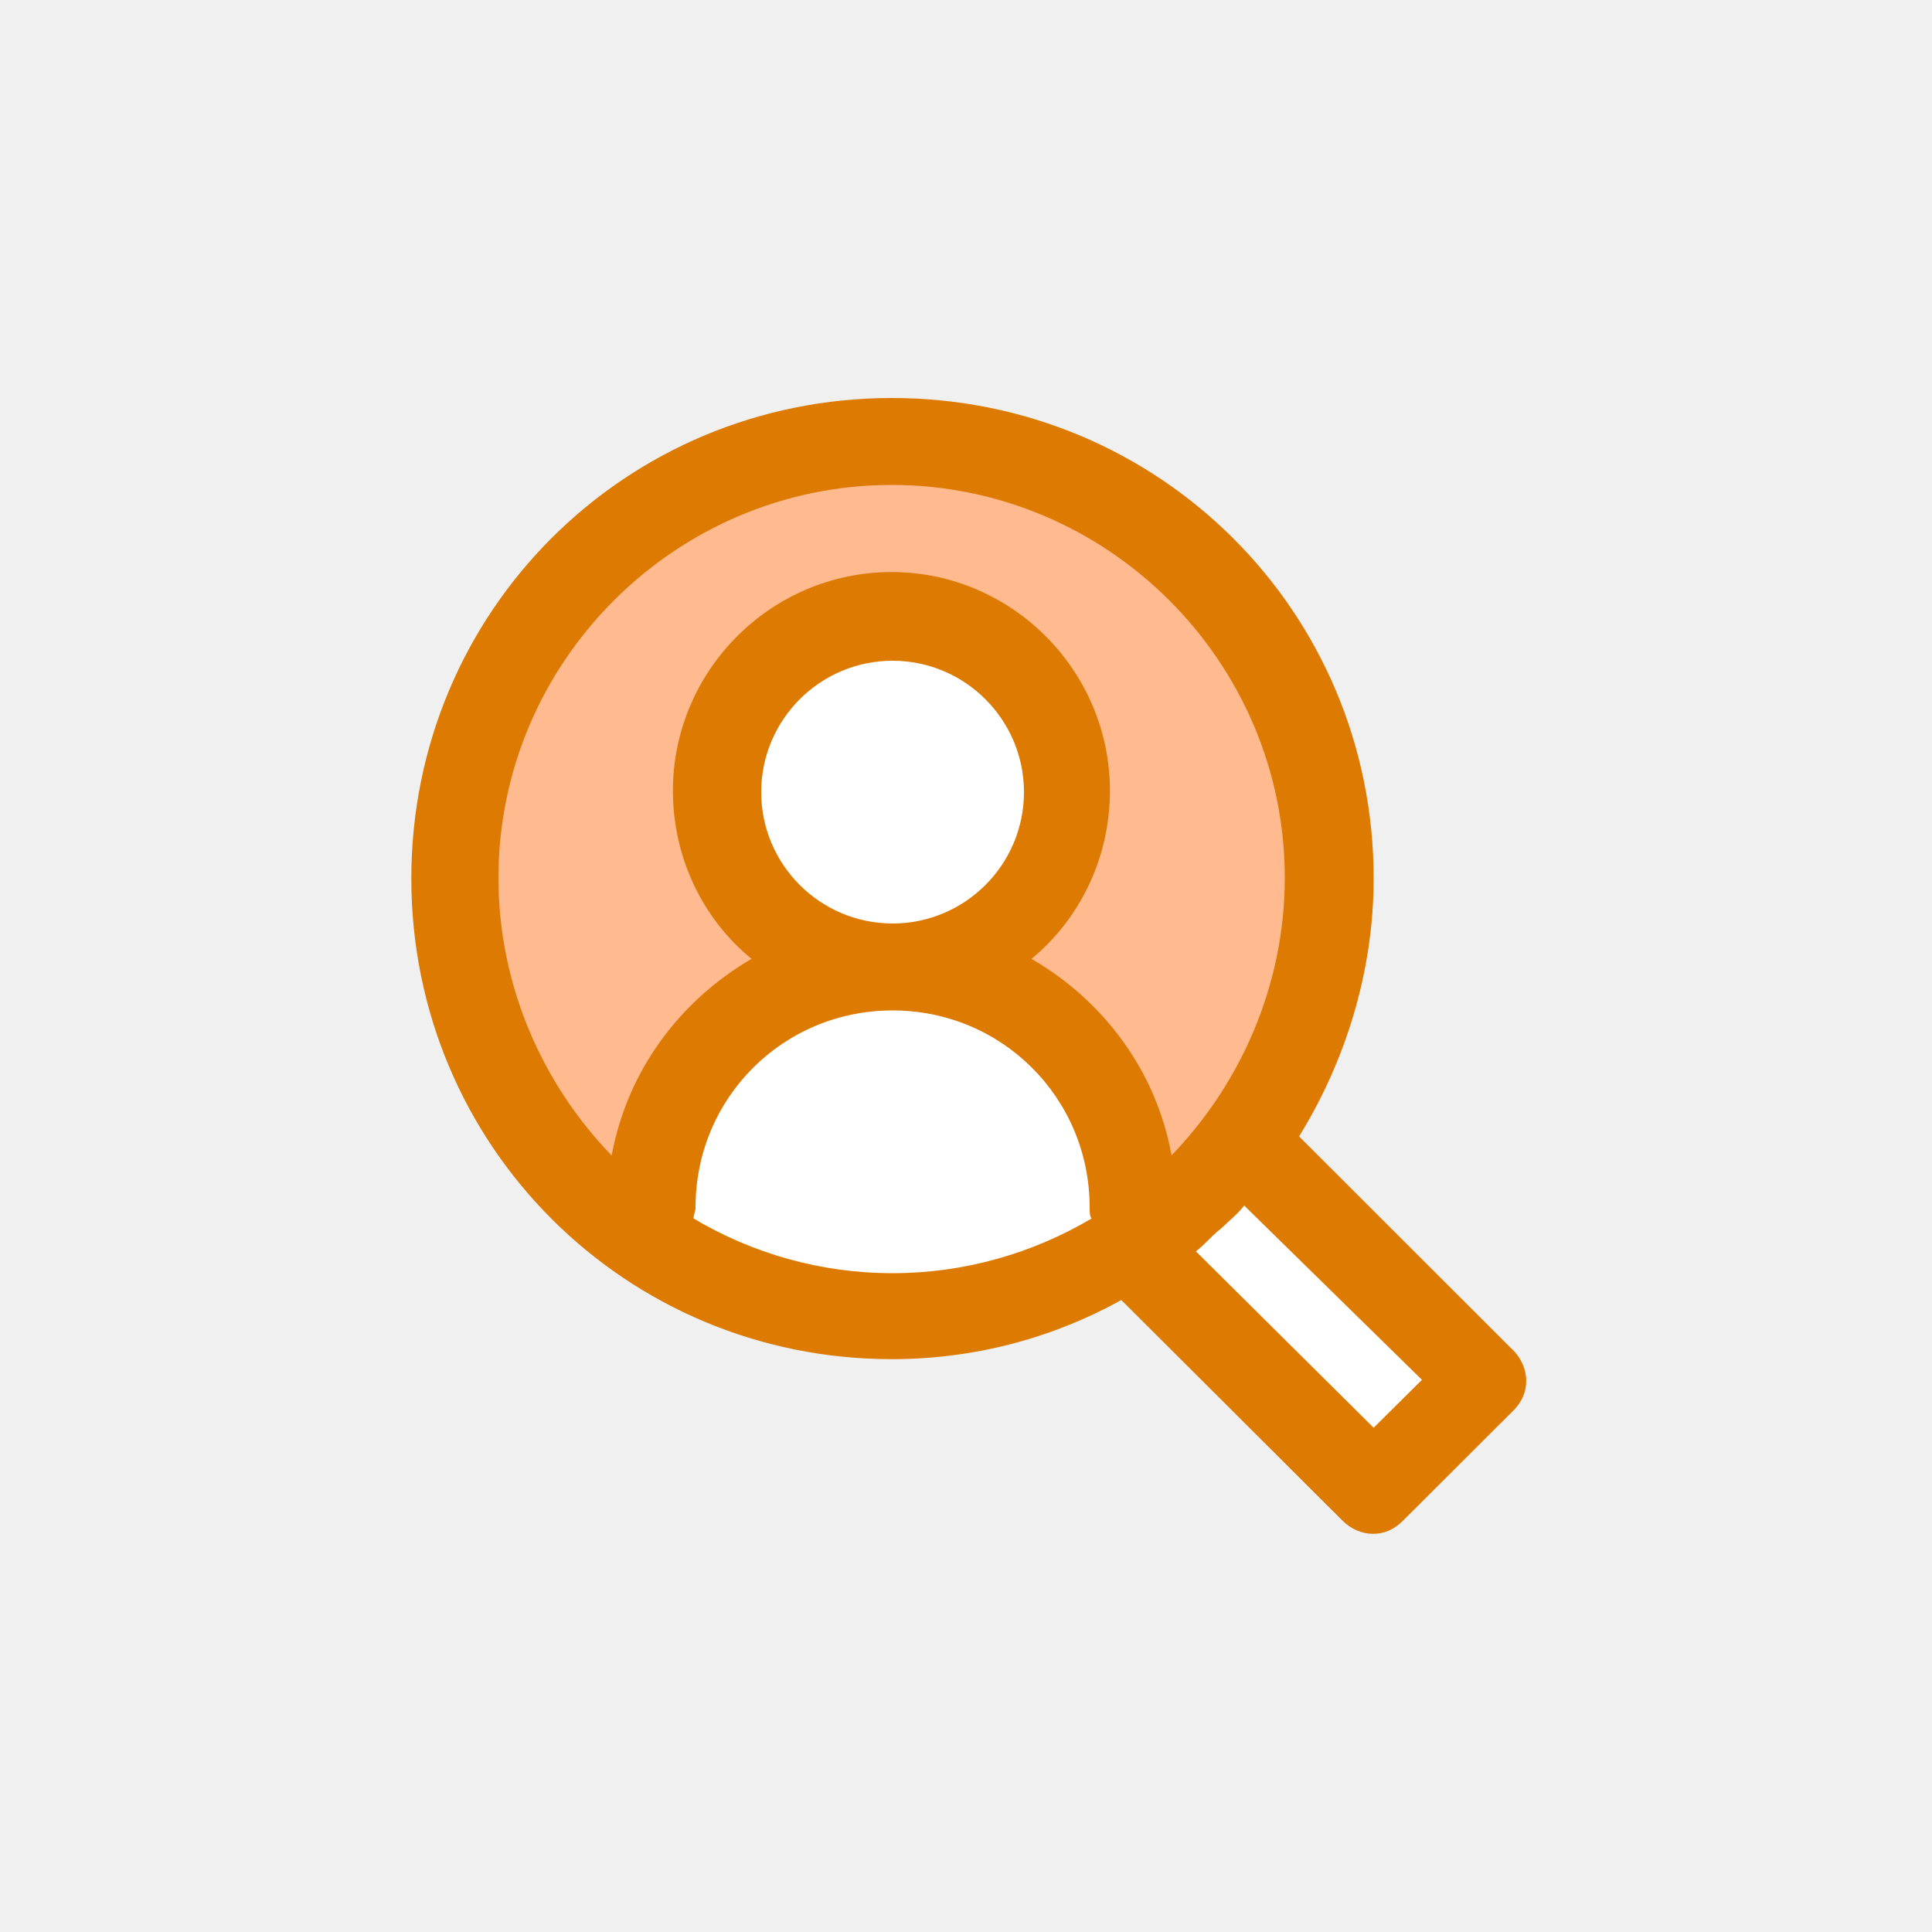
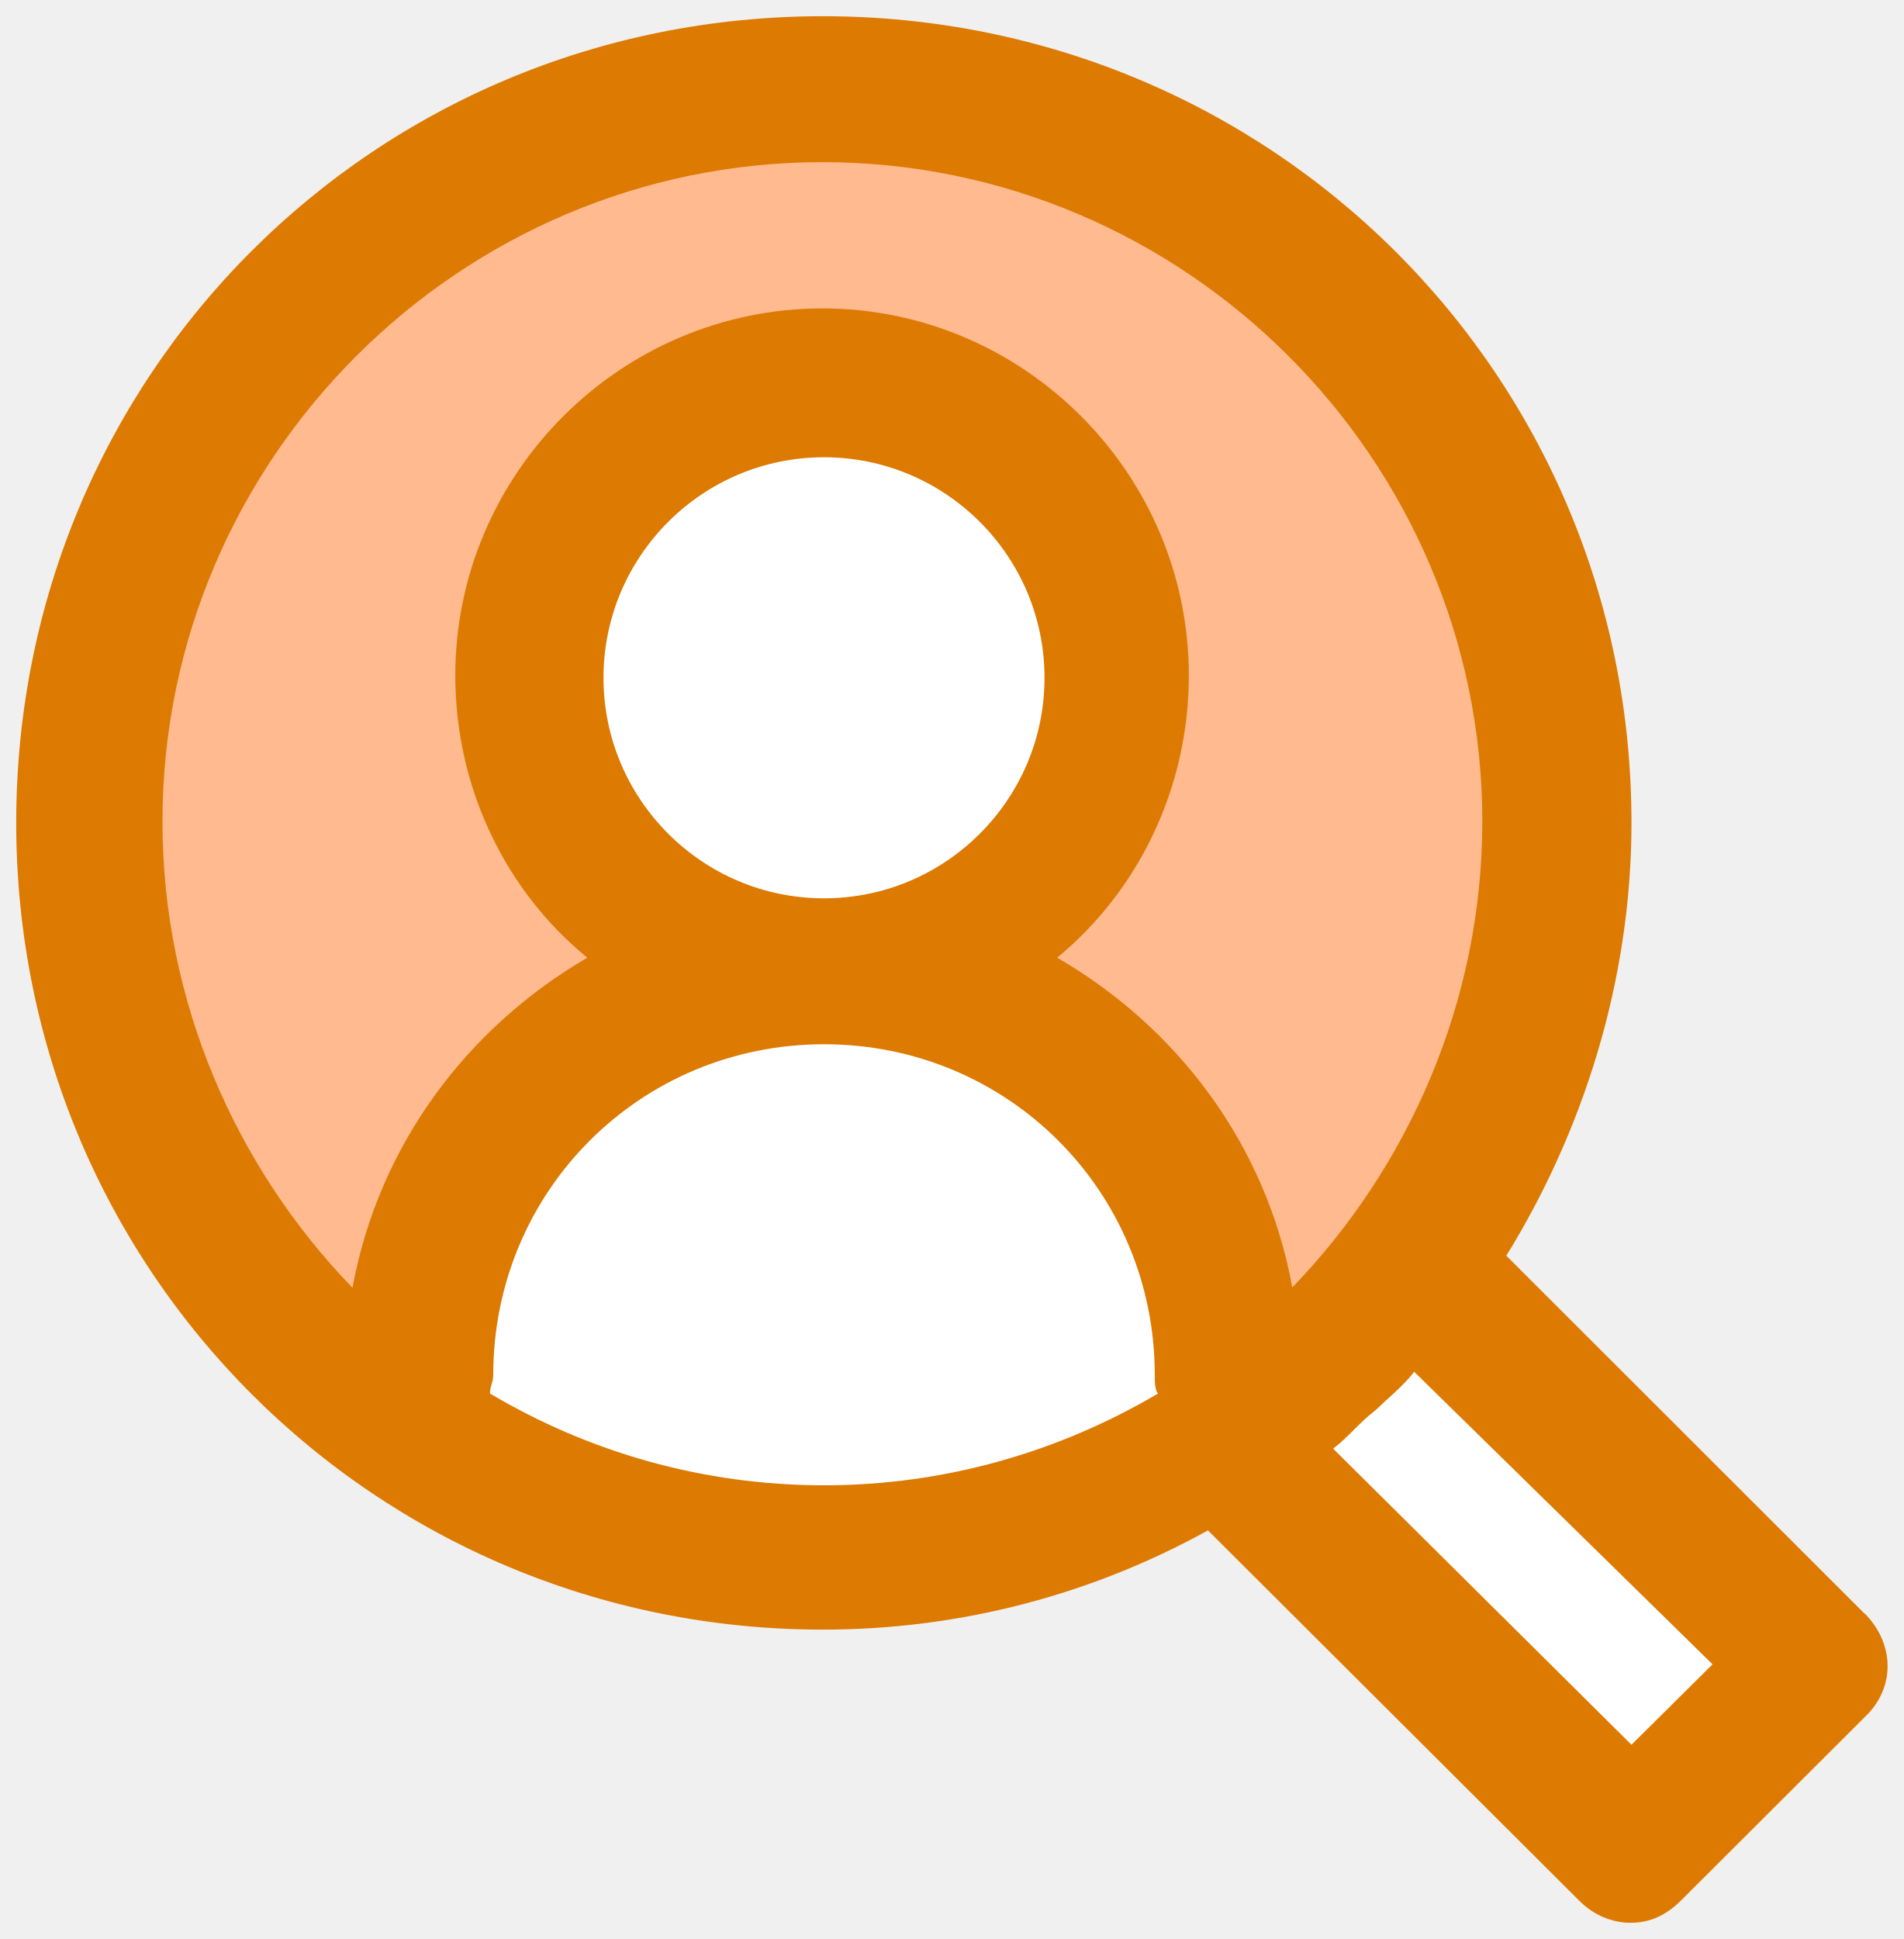
- <svg xmlns="http://www.w3.org/2000/svg" xmlns:ns1="lucid" width="100" height="100">
-   <g ns1:page-tab-id="0_0" stroke="#000" stroke-opacity="0">
-     <path d="M46.2 52.3c-5.67 0-10.2 4.53-10.2 10.2 0 .23 0 .45-.1.57 3.05 1.8 6.57 2.83 10.3 2.83 3.73 0 7.25-1.02 10.3-2.83 0-.23-.1-.34-.1-.57 0-5.67-4.54-10.2-10.2-10.2zM46.2 47.8c3.75 0 6.8-3.05 6.8-6.8s-3.05-6.8-6.8-6.8-6.8 3.05-6.8 6.8 3.05 6.8 6.8 6.8z" fill="#fff" />
-     <path d="M38.9 49.63c-2.48-2.04-4.06-5.2-4.06-8.7 0-6.22 5.08-11.32 11.3-11.32 6.24 0 11.32 5.1 11.32 11.32 0 3.5-1.58 6.67-4.07 8.7 3.7 2.16 6.43 5.77 7.24 10.18 3.58-3.7 5.86-8.8 5.86-14.37 0-11.17-9.16-20.33-20.35-20.33-11.2 0-20.35 9.16-20.35 20.33 0 5.56 2.28 10.66 5.86 14.37.8-4.4 3.54-8.02 7.25-10.17z" fill="#ffba90" />
-     <path d="M78.3 69.87L67.24 58.82C69.6 55 71.1 50.35 71.1 45.47 71.1 31.65 60 20.6 46.16 20.6c-13.8 0-24.87 11.05-24.87 24.87s11.08 24.88 24.87 24.88c4.33 0 8.37-1.12 11.88-3.06l11.43 11.4c.46.47 1.04.7 1.6.7.6 0 1.1-.23 1.57-.7l5.66-5.65c.93-.88.93-2.23 0-3.18z" fill="#dd7a01" />
-     <path d="M25.8 45.43c0-11.17 9.16-20.33 20.35-20.33 11.2 0 20.35 9.16 20.35 20.33 0 5.56-2.28 10.66-5.86 14.37-.8-4.4-3.54-8.02-7.25-10.17 2.48-2.04 4.06-5.2 4.06-8.7 0-6.22-5.08-11.32-11.3-11.32-6.24 0-11.32 5.1-11.32 11.32 0 3.5 1.58 6.67 4.07 8.7-3.7 2.16-6.43 5.77-7.24 10.18-3.58-3.7-5.86-8.8-5.86-14.37z" fill="#ffba90" />
-     <path d="M46.2 47.8c3.75 0 6.8-3.05 6.8-6.8s-3.05-6.8-6.8-6.8-6.8 3.05-6.8 6.8 3.05 6.8 6.8 6.8zM46.2 65.9c-3.73 0-7.25-1.02-10.3-2.83 0-.23.1-.34.1-.57 0-5.67 4.53-10.2 10.2-10.2 5.66 0 10.2 4.53 10.2 10.2 0 .23 0 .45.1.57-3.05 1.8-6.57 2.83-10.3 2.83z" fill="#fff" />
-     <path d="M71.03 73.9l-9.13-9.13c.45-.35.9-.68 1.24-1.13l.12-.1c.45-.35.78-.8 1.12-1.14l9.02 9.02-2.37 2.48z" fill="#dd7a01" />
-     <path d="M64.4 62.4c-.35.45-.8.8-1.13 1.13l-.12.1c-.45.35-.8.8-1.25 1.14l9.2 9.13 2.5-2.48-9.2-9.02z" fill="#fff" />
+ <svg xmlns="http://www.w3.org/2000/svg" xmlns:ns1="lucid" id="Camada_1" version="1.1" viewBox="0 0 58.71 59.79">
+   <defs>
+     <style>
+       .st0 {
+         fill: #ffba90;
+       }
+ 
+       .st0, .st1, .st2 {
+         stroke: #000;
+         stroke-opacity: 0;
+       }
+ 
+       .st1 {
+         fill: #fff;
+       }
+ 
+       .st2 {
+         fill: #dd7a01;
+       }
+     </style>
+   </defs>
+   <g ns1:page-tab-id="0_0">
+     <path class="st1" d="M25.41,32.2c-5.67,0-10.2,4.53-10.2,10.2,0,.23,0,.45-.1.57,3.05,1.8,6.57,2.83,10.3,2.83s7.25-1.02,10.3-2.83c0-.23-.1-.34-.1-.57,0-5.67-4.54-10.2-10.2-10.2ZM25.41,27.7c3.75,0,6.8-3.05,6.8-6.8s-3.05-6.8-6.8-6.8-6.8,3.05-6.8,6.8,3.05,6.8,6.8,6.8Z" />
+     <path class="st0" d="M18.11,29.53c-2.48-2.04-4.06-5.2-4.06-8.7,0-6.22,5.08-11.32,11.3-11.32s11.32,5.1,11.32,11.32c0,3.5-1.58,6.67-4.07,8.7,3.7,2.16,6.43,5.77,7.24,10.18,3.58-3.7,5.86-8.8,5.86-14.37,0-11.17-9.16-20.33-20.35-20.33S5,14.17,5,25.34c0,5.56,2.28,10.66,5.86,14.37.8-4.4,3.54-8.02,7.25-10.17h0Z" />
+     <path class="st2" d="M57.51,49.77l-11.06-11.05c2.36-3.82,3.86-8.47,3.86-13.35C50.31,11.55,39.21.5,25.37.5S.5,11.55.5,25.37s11.08,24.88,24.87,24.88c4.33,0,8.37-1.12,11.88-3.06l11.43,11.4c.46.47,1.04.7,1.6.7.6,0,1.1-.23,1.57-.7l5.66-5.65c.93-.88.93-2.23,0-3.18h0Z" />
+     <path class="st0" d="M5.01,25.33C5.01,14.16,14.17,5,25.36,5s20.35,9.16,20.35,20.33c0,5.56-2.28,10.66-5.86,14.37-.8-4.4-3.54-8.02-7.25-10.17,2.48-2.04,4.06-5.2,4.06-8.7,0-6.22-5.08-11.32-11.3-11.32s-11.32,5.1-11.32,11.32c0,3.5,1.58,6.67,4.07,8.7-3.7,2.16-6.43,5.77-7.24,10.18-3.58-3.7-5.86-8.8-5.86-14.37h0Z" />
+     <path class="st1" d="M25.41,27.7c3.75,0,6.8-3.05,6.8-6.8s-3.05-6.8-6.8-6.8-6.8,3.05-6.8,6.8,3.05,6.8,6.8,6.8ZM25.41,45.8c-3.73,0-7.25-1.02-10.3-2.83,0-.23.1-.34.1-.57,0-5.67,4.53-10.2,10.2-10.2s10.2,4.53,10.2,10.2c0,.23,0,.45.1.57-3.05,1.8-6.57,2.83-10.3,2.83Z" />
+     <path class="st2" d="M50.24,53.8l-9.13-9.13c.45-.35.9-.68,1.24-1.13l.12-.1c.45-.35.78-.8,1.12-1.14l9.02,9.02s-2.37,2.48-2.37,2.48Z" />
+     <path class="st1" d="M43.61,42.3c-.35.45-.8.8-1.13,1.13l-.12.1c-.45.35-.8.8-1.25,1.14l9.2,9.13,2.5-2.48s-9.2-9.02-9.2-9.02Z" />
  </g>
</svg>
